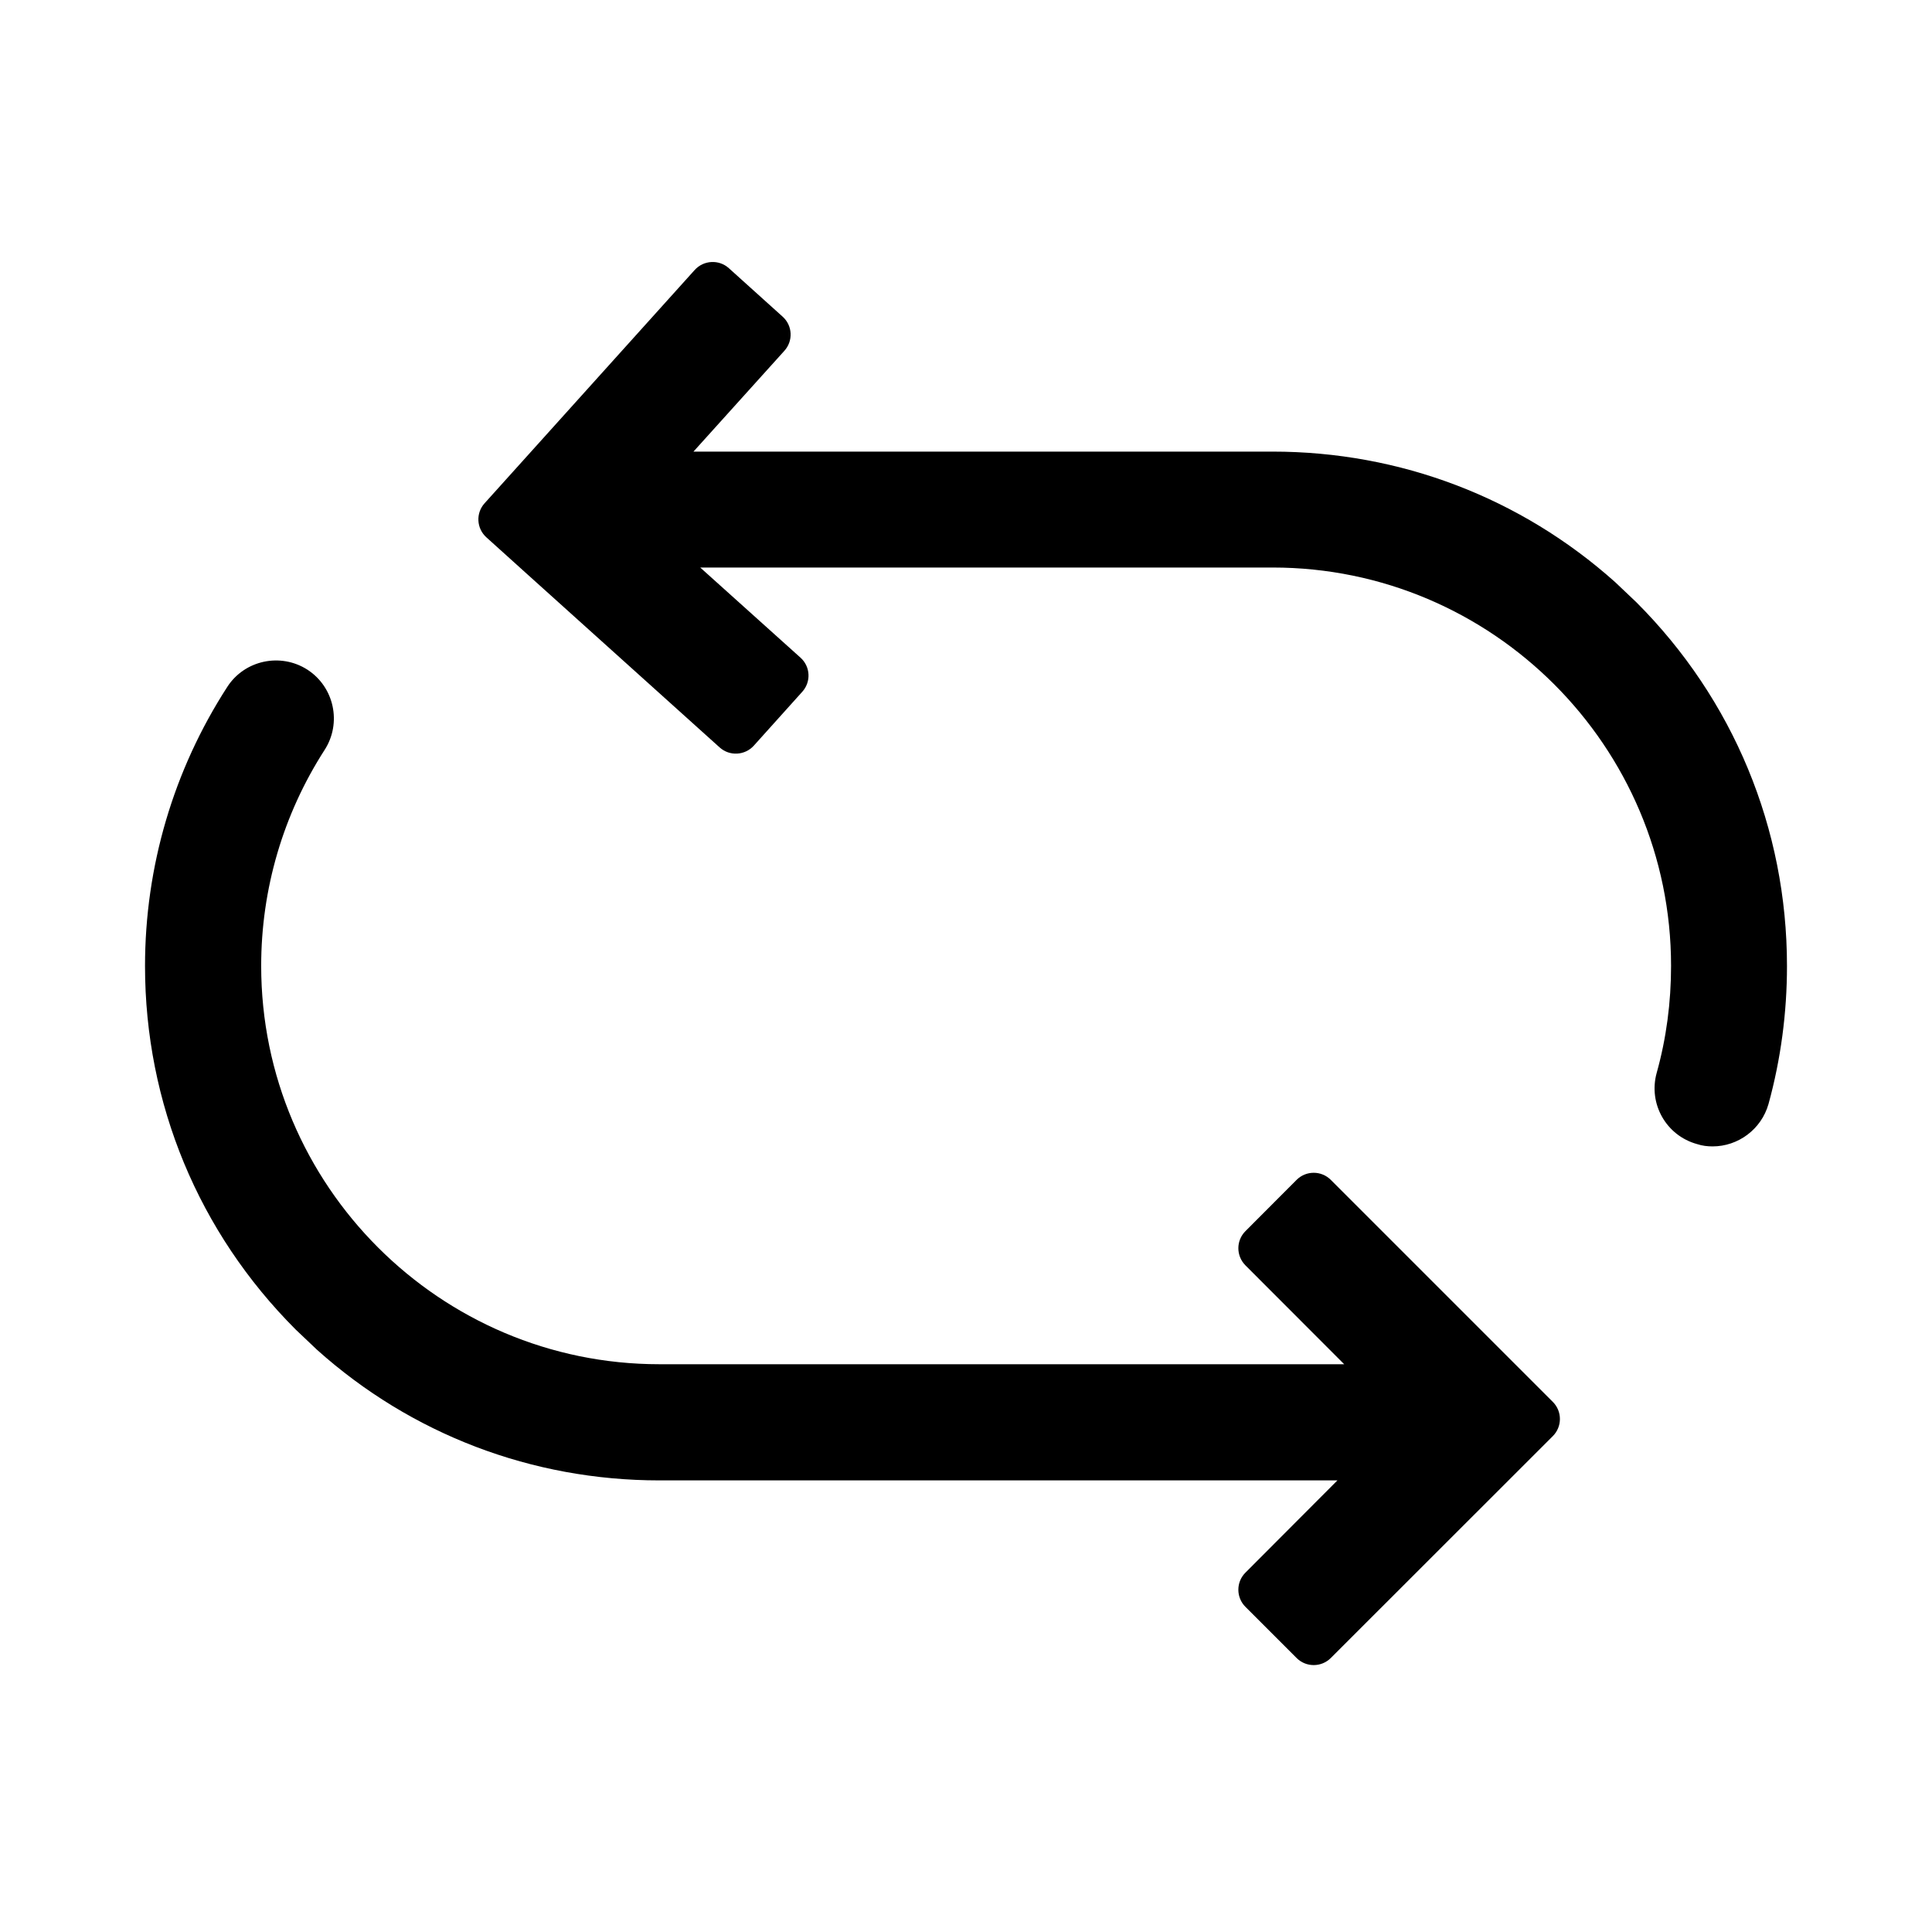
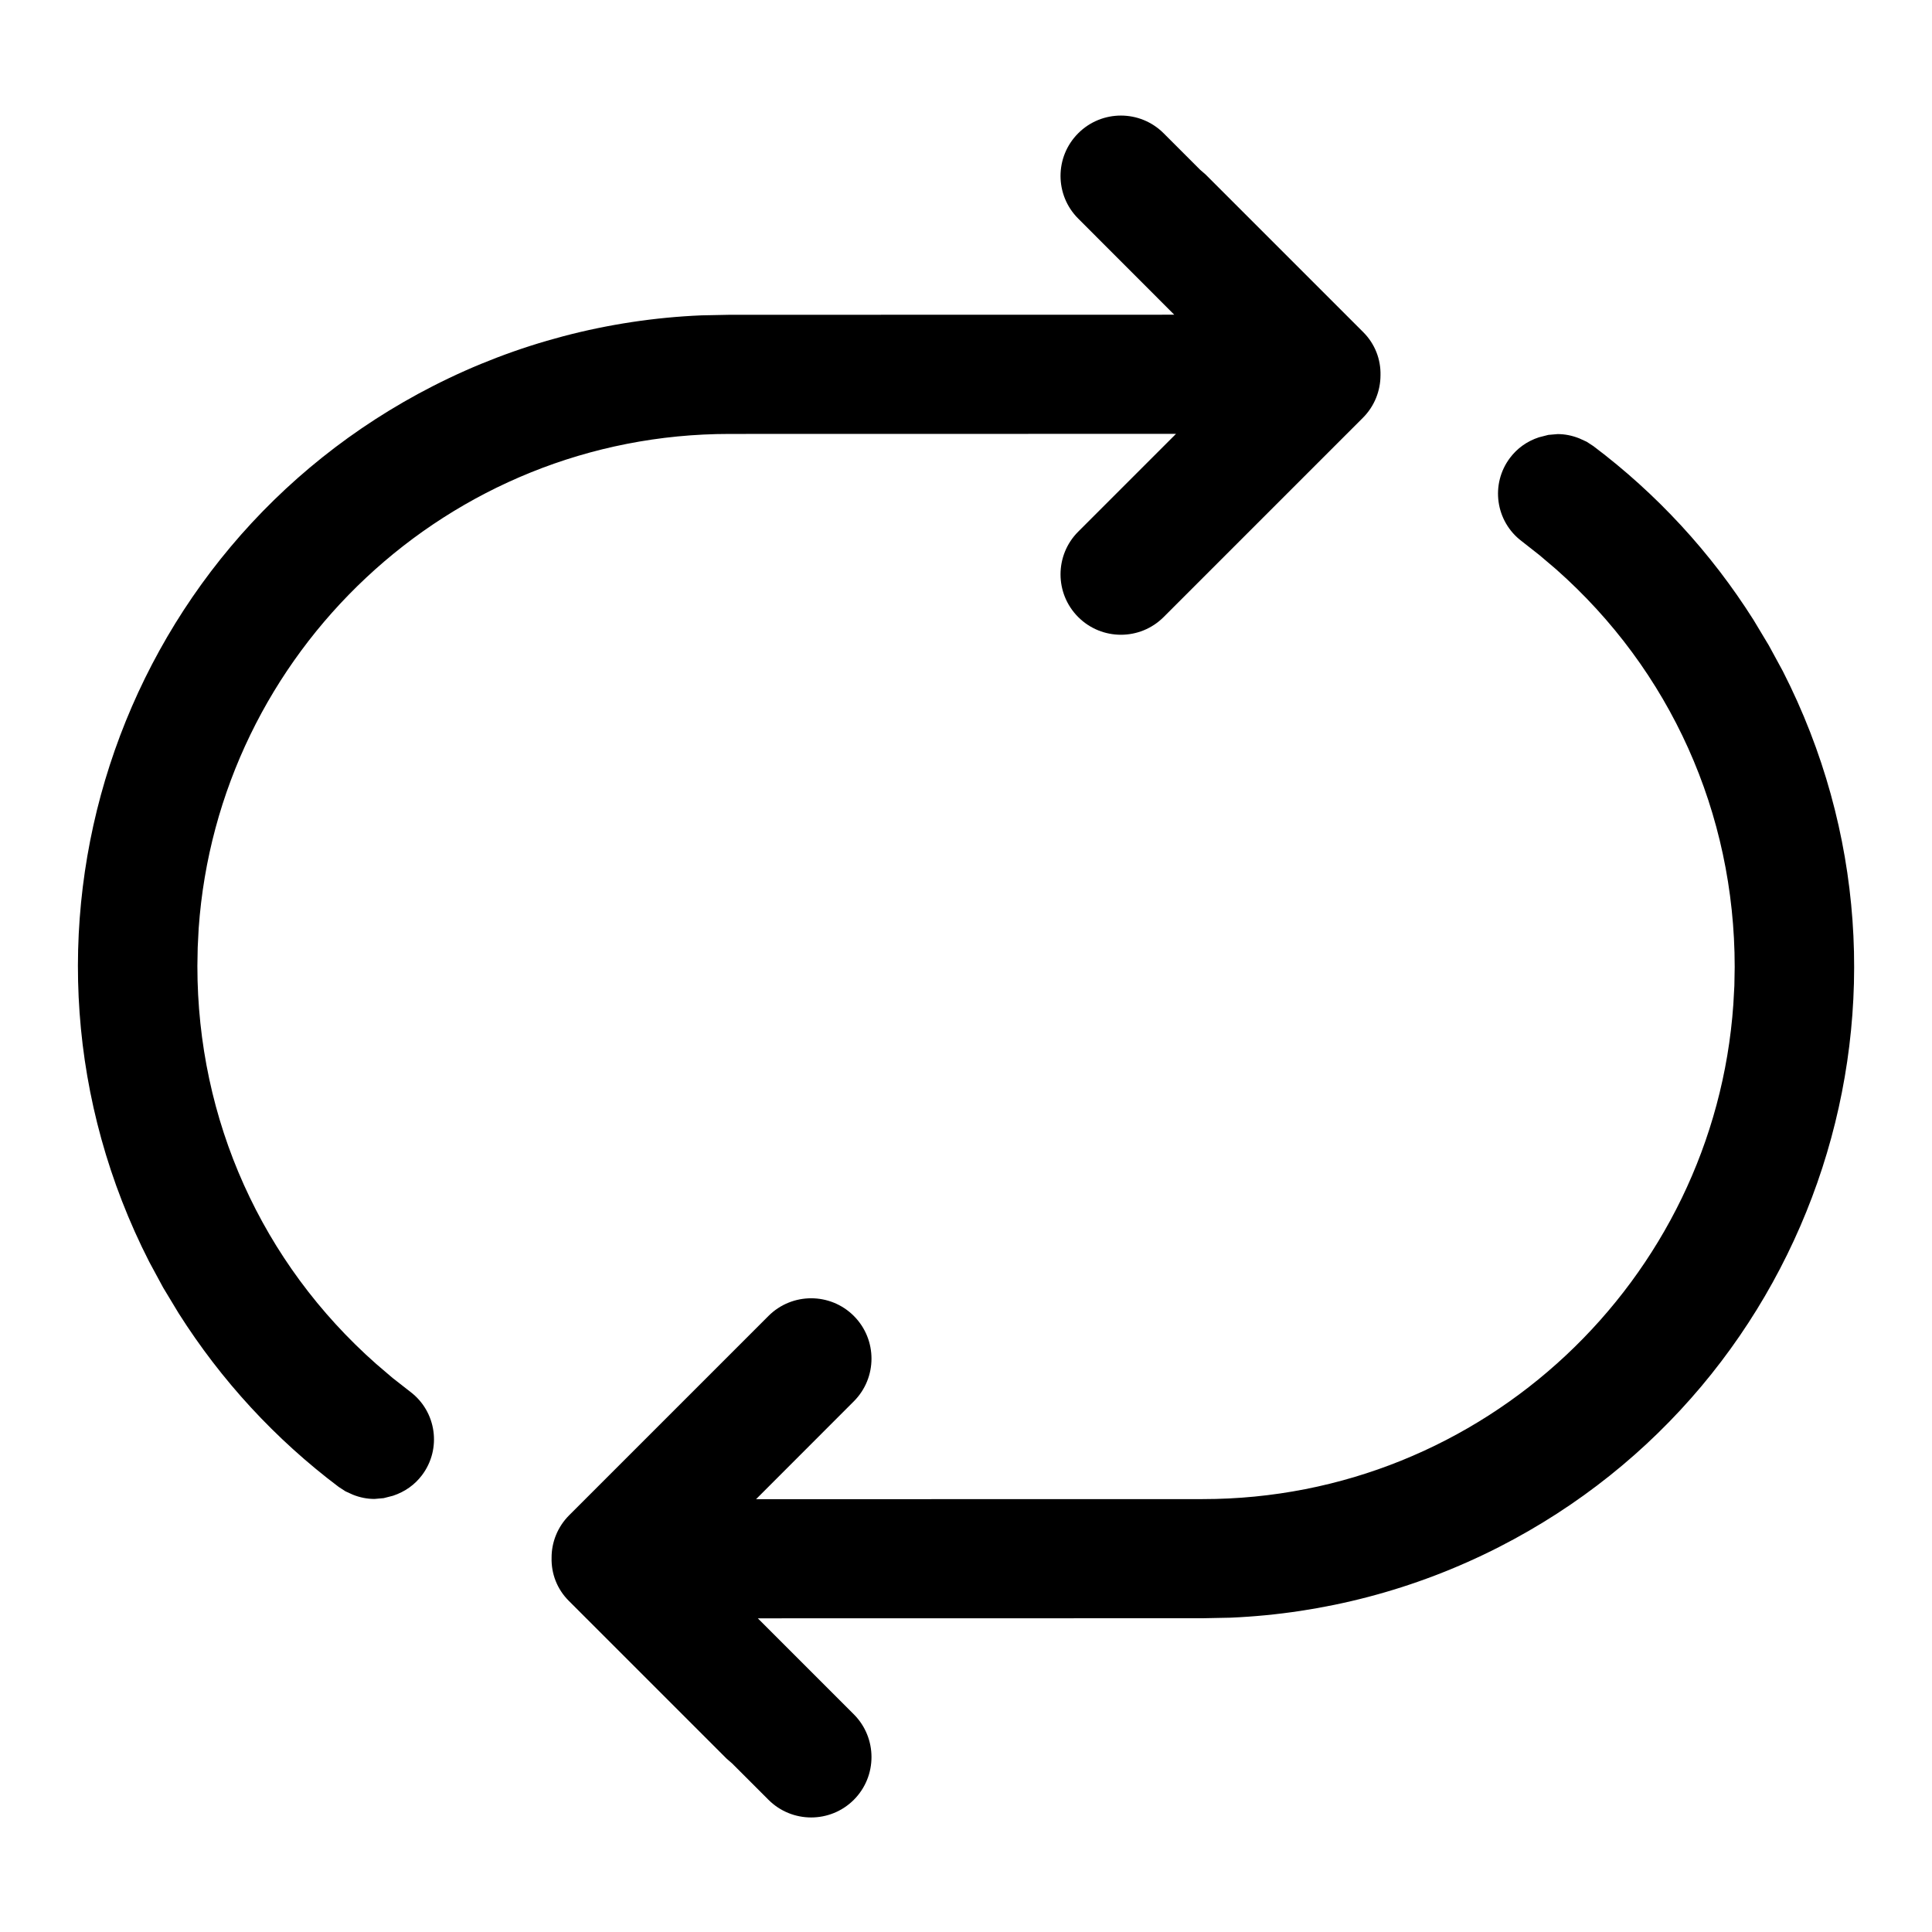
- <svg xmlns="http://www.w3.org/2000/svg" width="16px" height="16px" viewBox="0 0 16 16" version="1.1">
+ <svg xmlns="http://www.w3.org/2000/svg" width="24px" height="24px" viewBox="0 0 24 24" version="1.1">
  <g stroke-width="1" fill="none" fill-rule="evenodd">
-     <rect fill="currentColor" opacity="0" x="0" y="0" width="16" height="16" />
-     <g fill-rule="nonzero">
-       <rect fill="currentColor" opacity="0" x="0" y="0" width="16" height="16" />
-       <path d="M6.036,2.221 L6.481,2.622 C6.564,2.696 6.57,2.823 6.496,2.905 L5.743,3.74 L10.539,3.74 C11.596,3.74 12.594,4.122 13.376,4.821 L13.552,4.988 C14.355,5.791 14.799,6.862 14.799,8 C14.799,8.387 14.748,8.772 14.646,9.143 C14.586,9.354 14.393,9.494 14.183,9.494 C14.14,9.494 14.097,9.489 14.055,9.475 C13.799,9.405 13.649,9.141 13.72,8.885 C13.8,8.599 13.839,8.301 13.839,7.999 C13.839,6.181 12.359,4.7 10.54,4.7 L10.54,4.7 L5.799,4.7 L6.63,5.447 C6.712,5.521 6.718,5.647 6.644,5.729 L6.243,6.175 C6.169,6.257 6.042,6.264 5.96,6.19 L4.395,4.781 L4.028,4.45 C3.946,4.376 3.939,4.25 4.013,4.168 L5.753,2.236 C5.827,2.154 5.954,2.147 6.036,2.221 Z M1.882,5.689 C2.025,5.467 2.323,5.403 2.546,5.546 C2.768,5.69 2.832,5.988 2.688,6.211 C2.345,6.744 2.163,7.362 2.163,7.999 C2.163,9.818 3.643,11.298 5.461,11.298 L5.461,11.298 L11.132,11.298 L10.314,10.479 C10.236,10.4 10.236,10.274 10.314,10.196 L10.738,9.771 C10.816,9.693 10.943,9.693 11.021,9.771 L12.86,11.61 C12.938,11.688 12.938,11.815 12.86,11.893 L11.021,13.731 C10.943,13.809 10.816,13.809 10.738,13.731 L10.314,13.307 C10.236,13.229 10.236,13.102 10.314,13.024 L11.076,12.26 L5.461,12.26 C4.405,12.26 3.406,11.878 2.625,11.178 L2.449,11.011 C1.645,10.207 1.201,9.138 1.201,8 C1.201,7.177 1.437,6.377 1.882,5.689 Z" fill="currentColor" />
+     <g transform="translate(0.967992, 1.435427)" fill="currentColor" fill-rule="nonzero">
+       <path d="M18.381,3.957 C18.47,3.957 18.559,3.974 18.65,4.01 L18.742,4.052 L18.825,4.106 C19.613,4.699 20.286,5.429 20.814,6.264 L21.005,6.582 L21.179,6.902 C23.21,10.881 21.631,15.752 17.652,17.783 C16.616,18.312 15.479,18.61 14.319,18.66 L13.971,18.667 L8.446,18.668 L9.639,19.861 C9.931,20.154 9.931,20.629 9.639,20.922 C9.346,21.215 8.871,21.215 8.578,20.922 L8.126,20.47 L8.057,20.41 L6.097,18.45 C5.952,18.305 5.879,18.113 5.884,17.916 C5.883,17.725 5.957,17.533 6.103,17.387 L8.578,14.912 C8.871,14.619 9.346,14.619 9.639,14.912 C9.931,15.205 9.931,15.679 9.639,15.972 L8.424,17.188 L13.971,17.187 C17.458,17.187 20.324,14.471 20.564,11.044 L20.577,10.809 L20.581,10.577 C20.581,8.663 19.78,6.889 18.362,5.636 L18.155,5.46 L17.936,5.288 C17.609,5.042 17.544,4.578 17.79,4.252 C17.879,4.134 18,4.046 18.149,3.997 L18.266,3.967 L18.381,3.957 Z M13.487,0.22 L13.939,0.672 L14.007,0.731 L15.967,2.691 C16.112,2.836 16.186,3.029 16.181,3.226 C16.181,3.417 16.108,3.609 15.962,3.755 L13.487,6.23 C13.194,6.523 12.719,6.523 12.426,6.23 C12.133,5.937 12.133,5.462 12.426,5.169 L13.641,3.954 L8.094,3.955 C4.607,3.955 1.741,6.671 1.5,10.098 L1.488,10.333 L1.484,10.565 C1.484,12.479 2.285,14.252 3.703,15.506 L3.909,15.682 L4.129,15.854 C4.455,16.1 4.52,16.564 4.274,16.89 C4.185,17.008 4.064,17.095 3.915,17.145 L3.798,17.175 L3.684,17.185 C3.594,17.185 3.505,17.168 3.415,17.132 L3.323,17.09 L3.24,17.036 C2.452,16.443 1.779,15.712 1.251,14.878 L1.059,14.56 L0.886,14.24 C-1.145,10.261 0.434,5.39 4.413,3.359 C5.449,2.83 6.586,2.531 7.746,2.482 L8.094,2.475 L13.619,2.474 L12.426,1.28 C12.133,0.987 12.133,0.513 12.426,0.22 C12.719,-0.073 13.194,-0.073 13.487,0.22 Z" />
    </g>
  </g>
</svg>
